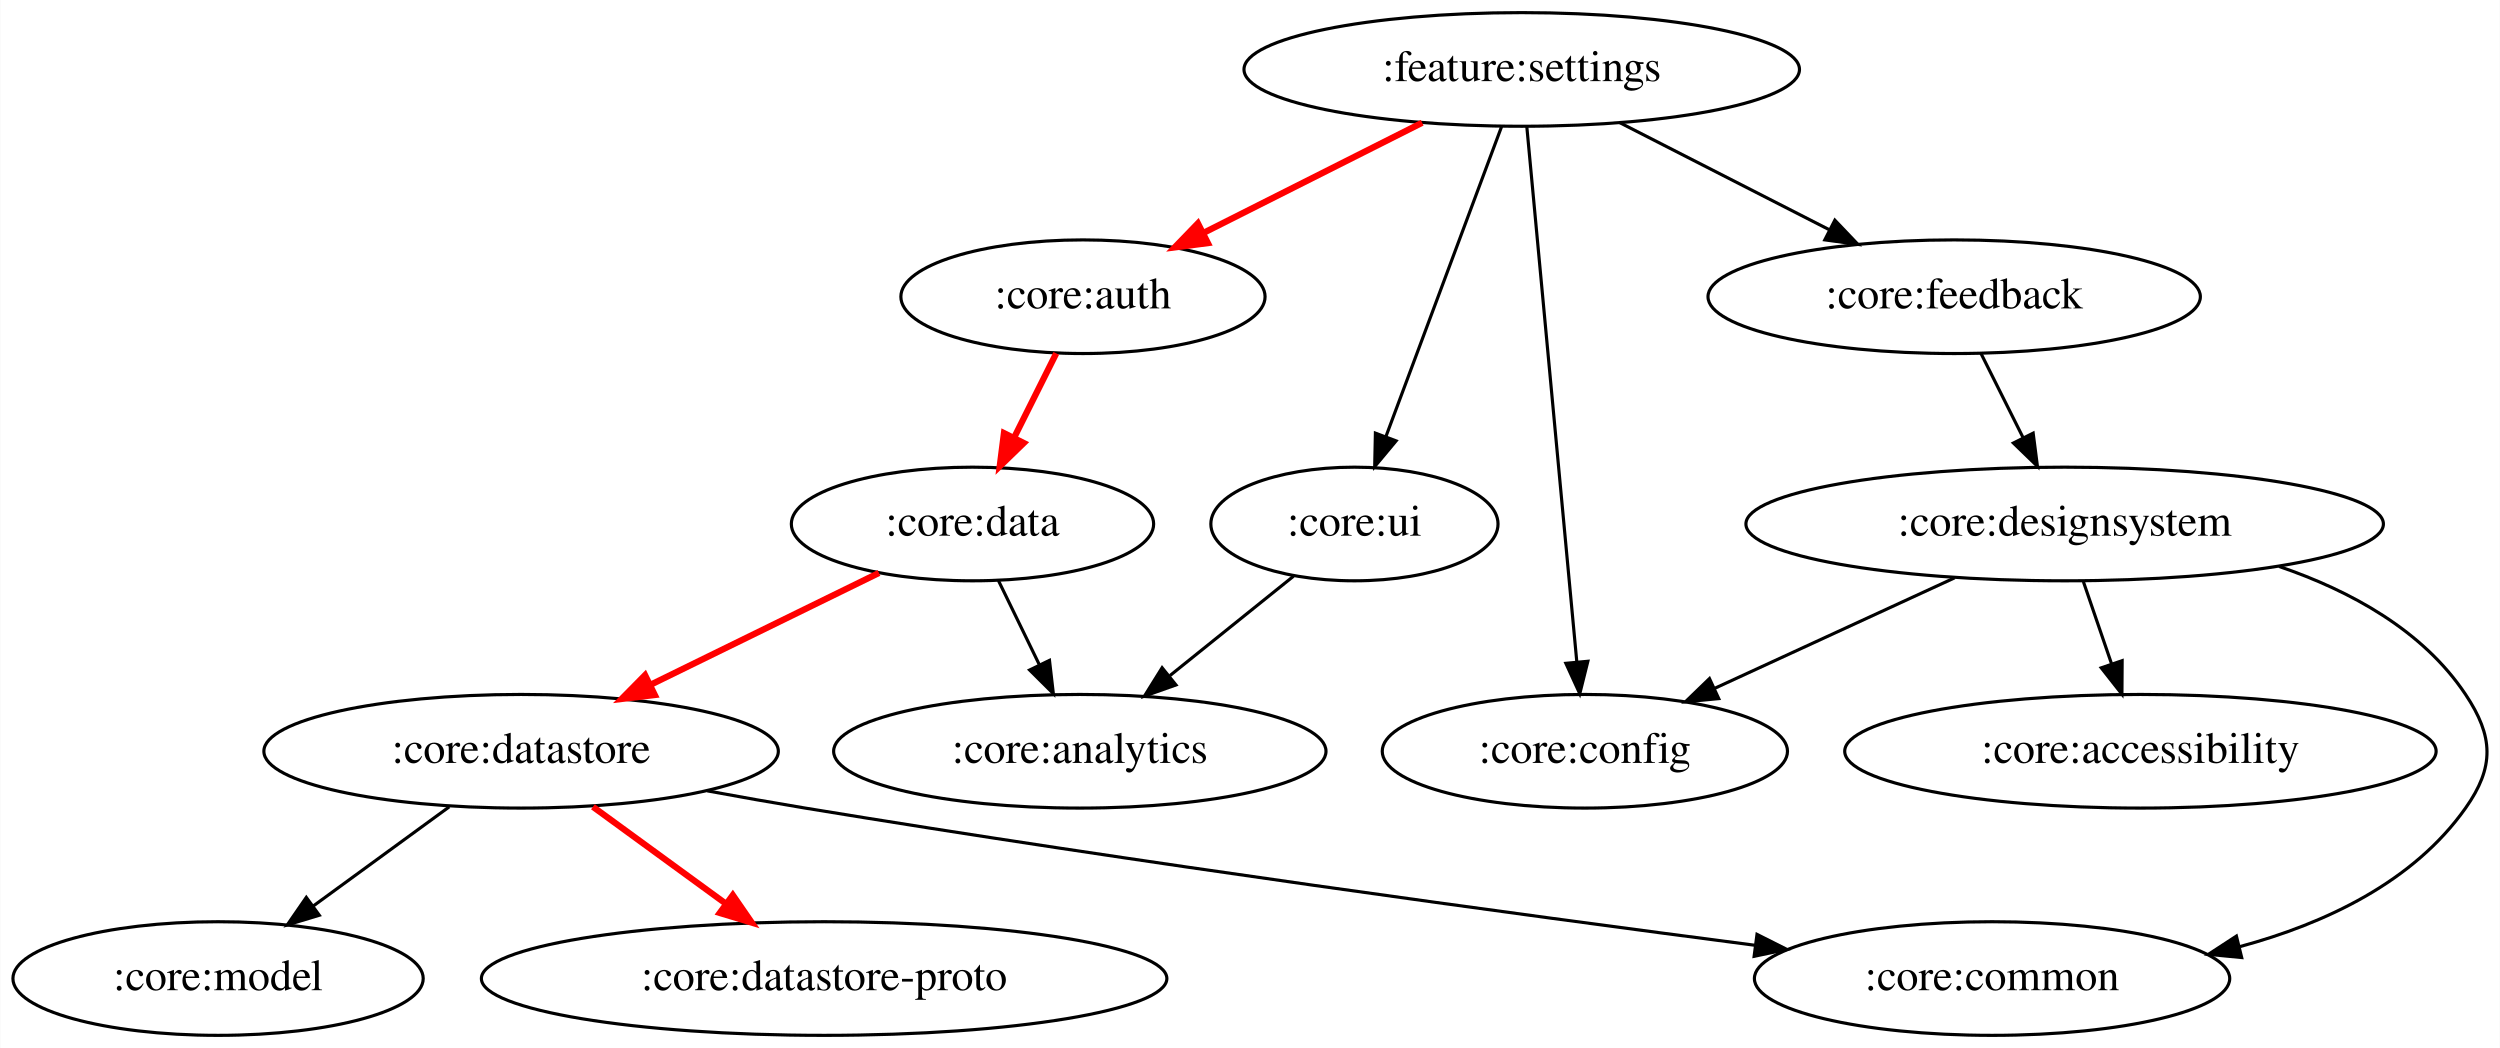
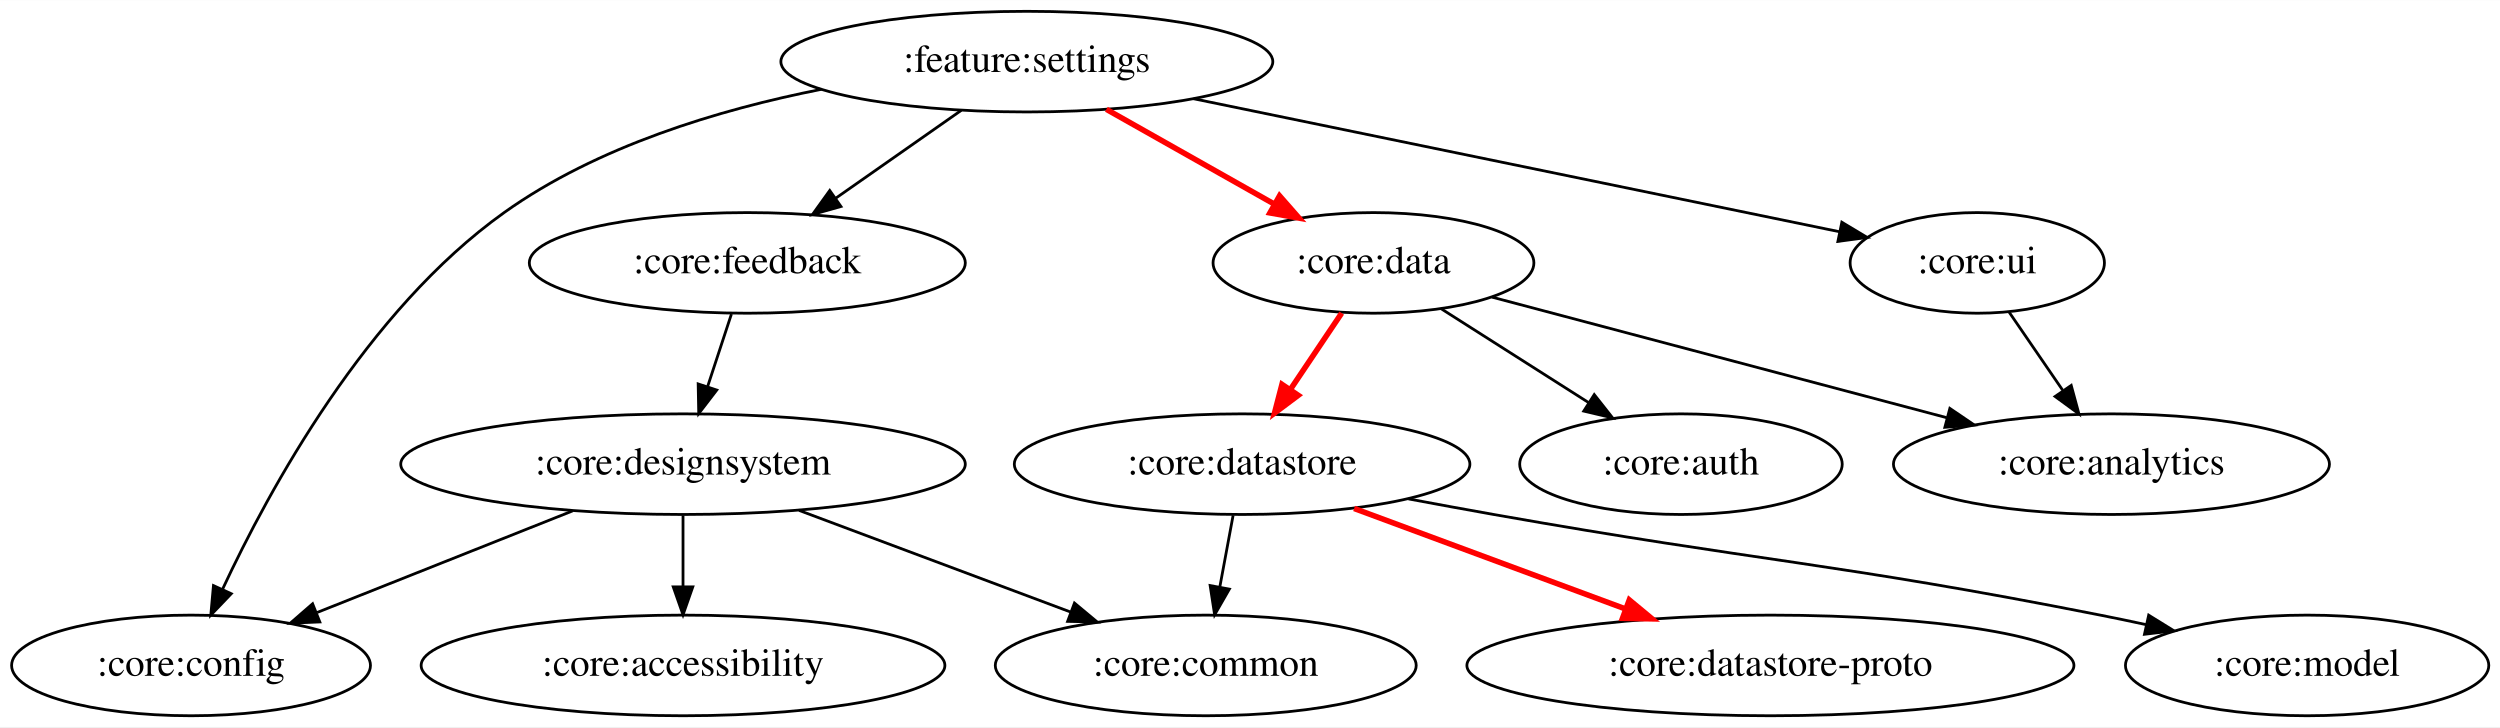
- <svg xmlns="http://www.w3.org/2000/svg" height="332pt" viewBox="0.00 0.00 791.81 332.00" width="792pt">
-   <g id="graph0" class="graph" transform="scale(1 1) rotate(0) translate(4 328)">
-     <polygon fill="white" stroke="transparent" points="-4,4 -4,-328 787.81,-328 787.81,4 -4,4" />
+ <svg xmlns="http://www.w3.org/2000/svg" height="260pt" viewBox="0.00 0.00 894.34 260.00" width="894pt">
+   <g class="graph" id="graph0" transform="scale(1 1) rotate(0) translate(4 256)">
+     <polygon fill="white" points="-4,4 -4,-256 890.34,-256 890.34,4 -4,4" stroke="transparent" />
    <g id="node1" class="node">
-       <ellipse fill="none" stroke="black" cx="477.99" cy="-306" rx="87.99" ry="18" />
-       <text text-anchor="middle" x="477.99" y="-302.3" font-family="Times,serif" font-size="14.00">:feature:settings</text>
+       <ellipse cx="363.34" cy="-234" fill="none" rx="87.99" ry="18" stroke="black" />
+       <text font-family="Times,serif" font-size="14.00" text-anchor="middle" x="363.34" y="-230.3">:feature:settings
+         </text>
    </g>
    <g id="node2" class="node">
-       <ellipse fill="none" stroke="black" cx="338.99" cy="-234" rx="57.69" ry="18" />
-       <text text-anchor="middle" x="338.99" y="-230.3" font-family="Times,serif" font-size="14.00">:core:auth</text>
+       <ellipse cx="64.34" cy="-18" fill="none" rx="64.19" ry="18" stroke="black" />
+       <text font-family="Times,serif" font-size="14.00" text-anchor="middle" x="64.34" y="-14.3">
+             :core:config
+         </text>
    </g>
    <g id="edge1" class="edge">
-       <path fill="none" stroke="red" stroke-width="2" d="M446.45,-289.12C425.85,-278.74 398.82,-265.13 377.03,-254.15" />
-       <polygon fill="red" stroke="red" stroke-width="2" points="378.55,-251 368.04,-249.63 375.4,-257.25 378.55,-251" />
+       <path d="M289.91,-224.11C253.18,-216.85 209.58,-203.71 176.34,-180 127.19,-144.94 92.39,-81.2 75.65,-45.34" fill="none" stroke="black" />
+       <polygon fill="black" points="78.73,-43.66 71.41,-36.01 72.36,-46.56 78.73,-43.66" stroke="black" />
    </g>
    <g id="node3" class="node">
-       <ellipse fill="none" stroke="black" cx="497.99" cy="-90" rx="64.19" ry="18" />
-       <text text-anchor="middle" x="497.99" y="-86.3" font-family="Times,serif" font-size="14.00">:core:config</text>
+       <ellipse cx="487.34" cy="-162" fill="none" rx="57.39" ry="18" stroke="black" />
+       <text font-family="Times,serif" font-size="14.00" text-anchor="middle" x="487.34" y="-158.3">:core:data
+         </text>
    </g>
    <g id="edge2" class="edge">
-       <path fill="none" stroke="black" d="M479.6,-287.85C483.06,-250.83 491.25,-163.18 495.43,-118.39" />
-       <polygon fill="black" stroke="black" points="498.94,-118.51 496.38,-108.23 491.97,-117.86 498.94,-118.51" />
+       <path d="M391.79,-216.94C409.69,-206.84 432.93,-193.72 452.01,-182.95" fill="none" stroke="red" stroke-width="2" />
+       <polygon fill="red" points="453.74,-185.99 460.73,-178.03 450.3,-179.89 453.74,-185.99" stroke="red" stroke-width="2" />
    </g>
    <g id="node4" class="node">
-       <ellipse fill="none" stroke="black" cx="614.99" cy="-234" rx="77.99" ry="18" />
-       <text text-anchor="middle" x="614.99" y="-230.3" font-family="Times,serif" font-size="14.00">:core:feedback</text>
+       <ellipse cx="263.34" cy="-162" fill="none" rx="77.99" ry="18" stroke="black" />
+       <text font-family="Times,serif" font-size="14.00" text-anchor="middle" x="263.34" y="-158.3">:core:feedback
+         </text>
    </g>
    <g id="edge3" class="edge">
-       <path fill="none" stroke="black" d="M509.08,-289.12C528.75,-279.07 554.35,-265.98 575.46,-255.2" />
-       <polygon fill="black" stroke="black" points="577.19,-258.25 584.5,-250.58 574,-252.01 577.19,-258.25" />
+       <path d="M339.9,-216.59C326.48,-207.2 309.47,-195.29 294.9,-185.09" fill="none" stroke="black" />
+       <polygon fill="black" points="296.84,-182.18 286.64,-179.31 292.83,-187.91 296.84,-182.18" stroke="black" />
    </g>
    <g id="node5" class="node">
-       <ellipse fill="none" stroke="black" cx="424.99" cy="-162" rx="45.49" ry="18" />
-       <text text-anchor="middle" x="424.99" y="-158.3" font-family="Times,serif" font-size="14.00">:core:ui</text>
+       <ellipse cx="703.34" cy="-162" fill="none" rx="45.49" ry="18" stroke="black" />
+       <text font-family="Times,serif" font-size="14.00" text-anchor="middle" x="703.34" y="-158.3">:core:ui
+         </text>
    </g>
    <g id="edge4" class="edge">
-       <path fill="none" stroke="black" d="M471.6,-287.87C462.49,-263.46 445.68,-218.43 434.94,-189.64" />
-       <polygon fill="black" stroke="black" points="438.19,-188.33 431.41,-180.19 431.63,-190.78 438.19,-188.33" />
+       <path d="M422.96,-220.73C488.62,-207.21 593.01,-185.72 654.18,-173.12" fill="none" stroke="black" />
+       <polygon fill="black" points="654.89,-176.55 663.98,-171.1 653.48,-169.69 654.89,-176.55" stroke="black" />
    </g>
    <g id="node6" class="node">
-       <ellipse fill="none" stroke="black" cx="303.99" cy="-162" rx="57.39" ry="18" />
-       <text text-anchor="middle" x="303.99" y="-158.3" font-family="Times,serif" font-size="14.00">:core:data</text>
+       <ellipse cx="751.34" cy="-90" fill="none" rx="77.99" ry="18" stroke="black" />
+       <text font-family="Times,serif" font-size="14.00" text-anchor="middle" x="751.34" y="-86.3">
+             :core:analytics
+         </text>
    </g>
    <g id="edge5" class="edge">
-       <path fill="none" stroke="red" stroke-width="2" d="M330.52,-216.05C326.5,-208.01 321.6,-198.2 317.11,-189.23" />
-       <polygon fill="red" stroke="red" stroke-width="2" points="320.23,-187.65 312.63,-180.28 313.97,-190.78 320.23,-187.65" />
+       <path d="M529.76,-149.75C573.81,-138.07 643.04,-119.72 692.4,-106.63" fill="none" stroke="black" />
+       <polygon fill="black" points="693.53,-109.95 702.3,-104 691.74,-103.18 693.53,-109.95" stroke="black" />
+     </g>
+     <g class="node" id="node7">
+       <ellipse cx="597.34" cy="-90" fill="none" rx="57.69" ry="18" stroke="black" />
+       <text font-family="Times,serif" font-size="14.00" text-anchor="middle" x="597.34" y="-86.3">:core:auth
+             </text>
+     </g>
+     <g class="edge" id="edge6">
+       <path d="M511.48,-145.64C526.99,-135.77 547.35,-122.82 564.34,-112" fill="none" stroke="black" />
+       <polygon fill="black" points="566.32,-114.89 572.88,-106.57 562.56,-108.98 566.32,-114.89" stroke="black" />
+     </g>
+     <g class="node" id="node8">
+       <ellipse cx="440.34" cy="-90" fill="none" rx="81.49" ry="18" stroke="black" />
+       <text font-family="Times,serif" font-size="14.00" text-anchor="middle" x="440.34" y="-86.3">:core:datastore
+             </text>
+     </g>
+     <g class="edge" id="edge7">
+       <path d="M475.97,-144.05C470.45,-135.84 463.7,-125.79 457.57,-116.66" fill="none" stroke="red" stroke-width="2" />
+       <polygon fill="red" points="460.42,-114.63 451.94,-108.28 454.61,-118.53 460.42,-114.63" stroke="red" stroke-width="2" />
    </g>
    <g id="node12" class="node">
-       <ellipse fill="none" stroke="black" cx="649.99" cy="-162" rx="100.98" ry="18" />
-       <text text-anchor="middle" x="649.99" y="-158.3" font-family="Times,serif" font-size="14.00">:core:designsystem</text>
+       <ellipse cx="240.34" cy="-90" fill="none" rx="100.98" ry="18" stroke="black" />
+       <text font-family="Times,serif" font-size="14.00" text-anchor="middle" x="240.34" y="-86.3">
+             :core:designsystem
+         </text>
    </g>
    <g id="edge11" class="edge">
-       <path fill="none" stroke="black" d="M623.47,-216.05C627.49,-208.01 632.39,-198.2 636.88,-189.23" />
-       <polygon fill="black" stroke="black" points="640.01,-190.78 641.36,-180.28 633.75,-187.65 640.01,-190.78" />
-     </g>
-     <g id="node8" class="node">
-       <ellipse fill="none" stroke="black" cx="337.99" cy="-90" rx="77.99" ry="18" />
-       <text text-anchor="middle" x="337.99" y="-86.3" font-family="Times,serif" font-size="14.00">:core:analytics</text>
+       <path d="M257.66,-143.7C255.1,-135.9 252.01,-126.51 249.16,-117.83" fill="none" stroke="black" />
+       <polygon fill="black" points="252.41,-116.51 245.96,-108.1 245.76,-118.7 252.41,-116.51" stroke="black" />
    </g>
    <g id="edge15" class="edge">
-       <path fill="none" stroke="black" d="M405.69,-145.46C394.19,-136.21 379.38,-124.3 366.55,-113.98" />
-       <polygon fill="black" stroke="black" points="368.45,-111.01 358.46,-107.47 364.06,-116.46 368.45,-111.01" />
-     </g>
-     <g id="node7" class="node">
-       <ellipse fill="none" stroke="black" cx="160.99" cy="-90" rx="81.49" ry="18" />
-       <text text-anchor="middle" x="160.99" y="-86.3" font-family="Times,serif" font-size="14.00">:core:datastore</text>
-     </g>
-     <g id="edge6" class="edge">
-       <path fill="none" stroke="red" stroke-width="2" d="M274.36,-146.5C253.44,-136.25 225.13,-122.4 202.04,-111.09" />
-       <polygon fill="red" stroke="red" stroke-width="2" points="203.34,-107.83 192.82,-106.58 200.26,-114.12 203.34,-107.83" />
-     </g>
-     <g id="edge7" class="edge">
-       <path fill="none" stroke="black" d="M312.22,-144.05C316.09,-136.09 320.79,-126.41 325.12,-117.51" />
-       <polygon fill="black" stroke="black" points="328.38,-118.8 329.6,-108.28 322.09,-115.74 328.38,-118.8" />
+       <path d="M714.72,-144.41C720.43,-136.08 727.48,-125.8 733.87,-116.49" fill="none" stroke="black" />
+       <polygon fill="black" points="736.95,-118.18 739.72,-107.96 731.18,-114.22 736.95,-118.18" stroke="black" />
    </g>
    <g id="node9" class="node">
-       <ellipse fill="none" stroke="black" cx="256.99" cy="-18" rx="108.58" ry="18" />
-       <text text-anchor="middle" x="256.99" y="-14.3" font-family="Times,serif" font-size="14.00">:core:datastore-proto</text>
+       <ellipse cx="629.34" cy="-18" fill="none" rx="108.58" ry="18" stroke="black" />
+       <text font-family="Times,serif" font-size="14.00" text-anchor="middle" x="629.34" y="-14.3">
+             :core:datastore-proto
+         </text>
    </g>
    <g id="edge8" class="edge">
-       <path fill="none" stroke="red" stroke-width="2" d="M183.74,-72.41C196.33,-63.24 212.14,-51.7 225.86,-41.71" />
-       <polygon fill="red" stroke="red" stroke-width="2" points="228.06,-44.43 234.07,-35.71 223.93,-38.78 228.06,-44.43" />
+       <path d="M480.43,-74.15C508.68,-63.69 546.79,-49.58 577.38,-38.25" fill="none" stroke="red" stroke-width="2" />
+       <polygon fill="red" points="578.86,-41.43 587.02,-34.67 576.43,-34.87 578.86,-41.43" stroke="red" stroke-width="2" />
    </g>
    <g id="node10" class="node">
-       <ellipse fill="none" stroke="black" cx="64.99" cy="-18" rx="64.99" ry="18" />
-       <text text-anchor="middle" x="64.99" y="-14.3" font-family="Times,serif" font-size="14.00">:core:model</text>
+       <ellipse cx="821.34" cy="-18" fill="none" rx="64.99" ry="18" stroke="black" />
+       <text font-family="Times,serif" font-size="14.00" text-anchor="middle" x="821.34" y="-14.3">
+             :core:model
+         </text>
    </g>
    <g id="edge9" class="edge">
-       <path fill="none" stroke="black" d="M138.24,-72.41C125.39,-63.04 109.15,-51.2 95.24,-41.05" />
-       <polygon fill="black" stroke="black" points="97.06,-38.05 86.92,-34.99 92.94,-43.71 97.06,-38.05" />
+       <path d="M499.86,-77.57C510.02,-75.67 520.48,-73.75 530.34,-72 626.6,-54.93 651.44,-54.95 747.34,-36 752.68,-34.95 758.22,-33.79 763.75,-32.59" fill="none" stroke="black" />
+       <polygon fill="black" points="764.66,-35.98 773.67,-30.41 763.15,-29.14 764.66,-35.98" stroke="black" />
    </g>
    <g id="node11" class="node">
-       <ellipse fill="none" stroke="black" cx="626.99" cy="-18" rx="75.29" ry="18" />
-       <text text-anchor="middle" x="626.99" y="-14.3" font-family="Times,serif" font-size="14.00">:core:common</text>
+       <ellipse cx="427.34" cy="-18" fill="none" rx="75.29" ry="18" stroke="black" />
+       <text font-family="Times,serif" font-size="14.00" text-anchor="middle" x="427.34" y="-14.3">
+             :core:common
+         </text>
    </g>
    <g id="edge10" class="edge">
-       <path fill="none" stroke="black" d="M219.99,-77.45C230.31,-75.55 240.95,-73.66 250.99,-72 355.11,-54.84 476.02,-38.42 552.02,-28.52" />
-       <polygon fill="black" stroke="black" points="552.52,-31.99 561.98,-27.23 551.61,-25.04 552.52,-31.99" />
+       <path d="M437.13,-71.7C435.7,-63.98 433.98,-54.71 432.38,-46.11" fill="none" stroke="black" />
+       <polygon fill="black" points="435.79,-45.3 430.52,-36.1 428.91,-46.58 435.79,-45.3" stroke="black" />
    </g>
    <g id="edge14" class="edge">
-       <path fill="none" stroke="black" d="M615.12,-144.94C592.45,-134.5 562.79,-120.84 538.99,-109.88" />
-       <polygon fill="black" stroke="black" points="540.4,-106.68 529.85,-105.67 537.47,-113.03 540.4,-106.68" />
+       <path d="M200.85,-73.29C173.74,-62.51 137.7,-48.18 109.46,-36.95" fill="none" stroke="black" />
+       <polygon fill="black" points="110.41,-33.56 99.83,-33.11 107.83,-40.06 110.41,-33.56" stroke="black" />
    </g>
    <g id="edge13" class="edge">
-       <path fill="none" stroke="black" d="M717.91,-148.55C740.58,-140.81 763.48,-128.28 776.99,-108 785.87,-94.68 786.23,-85.06 776.99,-72 760.45,-48.6 732.67,-35.47 705.49,-28.11" />
-       <polygon fill="black" stroke="black" points="706.07,-24.65 695.52,-25.66 704.4,-31.45 706.07,-24.65" />
+       <path d="M281.85,-73.46C310.59,-62.71 348.94,-48.35 379.05,-37.08" fill="none" stroke="black" />
+       <polygon fill="black" points="380.37,-40.32 388.51,-33.54 377.92,-33.76 380.37,-40.32" stroke="black" />
    </g>
    <g id="node13" class="node">
-       <ellipse fill="none" stroke="black" cx="673.99" cy="-90" rx="93.68" ry="18" />
-       <text text-anchor="middle" x="673.99" y="-86.3" font-family="Times,serif" font-size="14.00">:core:accessibility</text>
+       <ellipse cx="240.34" cy="-18" fill="none" rx="93.68" ry="18" stroke="black" />
+       <text font-family="Times,serif" font-size="14.00" text-anchor="middle" x="240.34" y="-14.3">
+             :core:accessibility
+         </text>
    </g>
    <g id="edge12" class="edge">
-       <path fill="none" stroke="black" d="M655.93,-143.7C658.6,-135.9 661.82,-126.51 664.8,-117.83" />
-       <polygon fill="black" stroke="black" points="668.2,-118.7 668.13,-108.1 661.58,-116.43 668.2,-118.7" />
+       <path d="M240.34,-71.7C240.34,-63.98 240.34,-54.71 240.34,-46.11" fill="none" stroke="black" />
+       <polygon fill="black" points="243.84,-46.1 240.34,-36.1 236.84,-46.1 243.84,-46.1" stroke="black" />
    </g>
  </g>
</svg>
